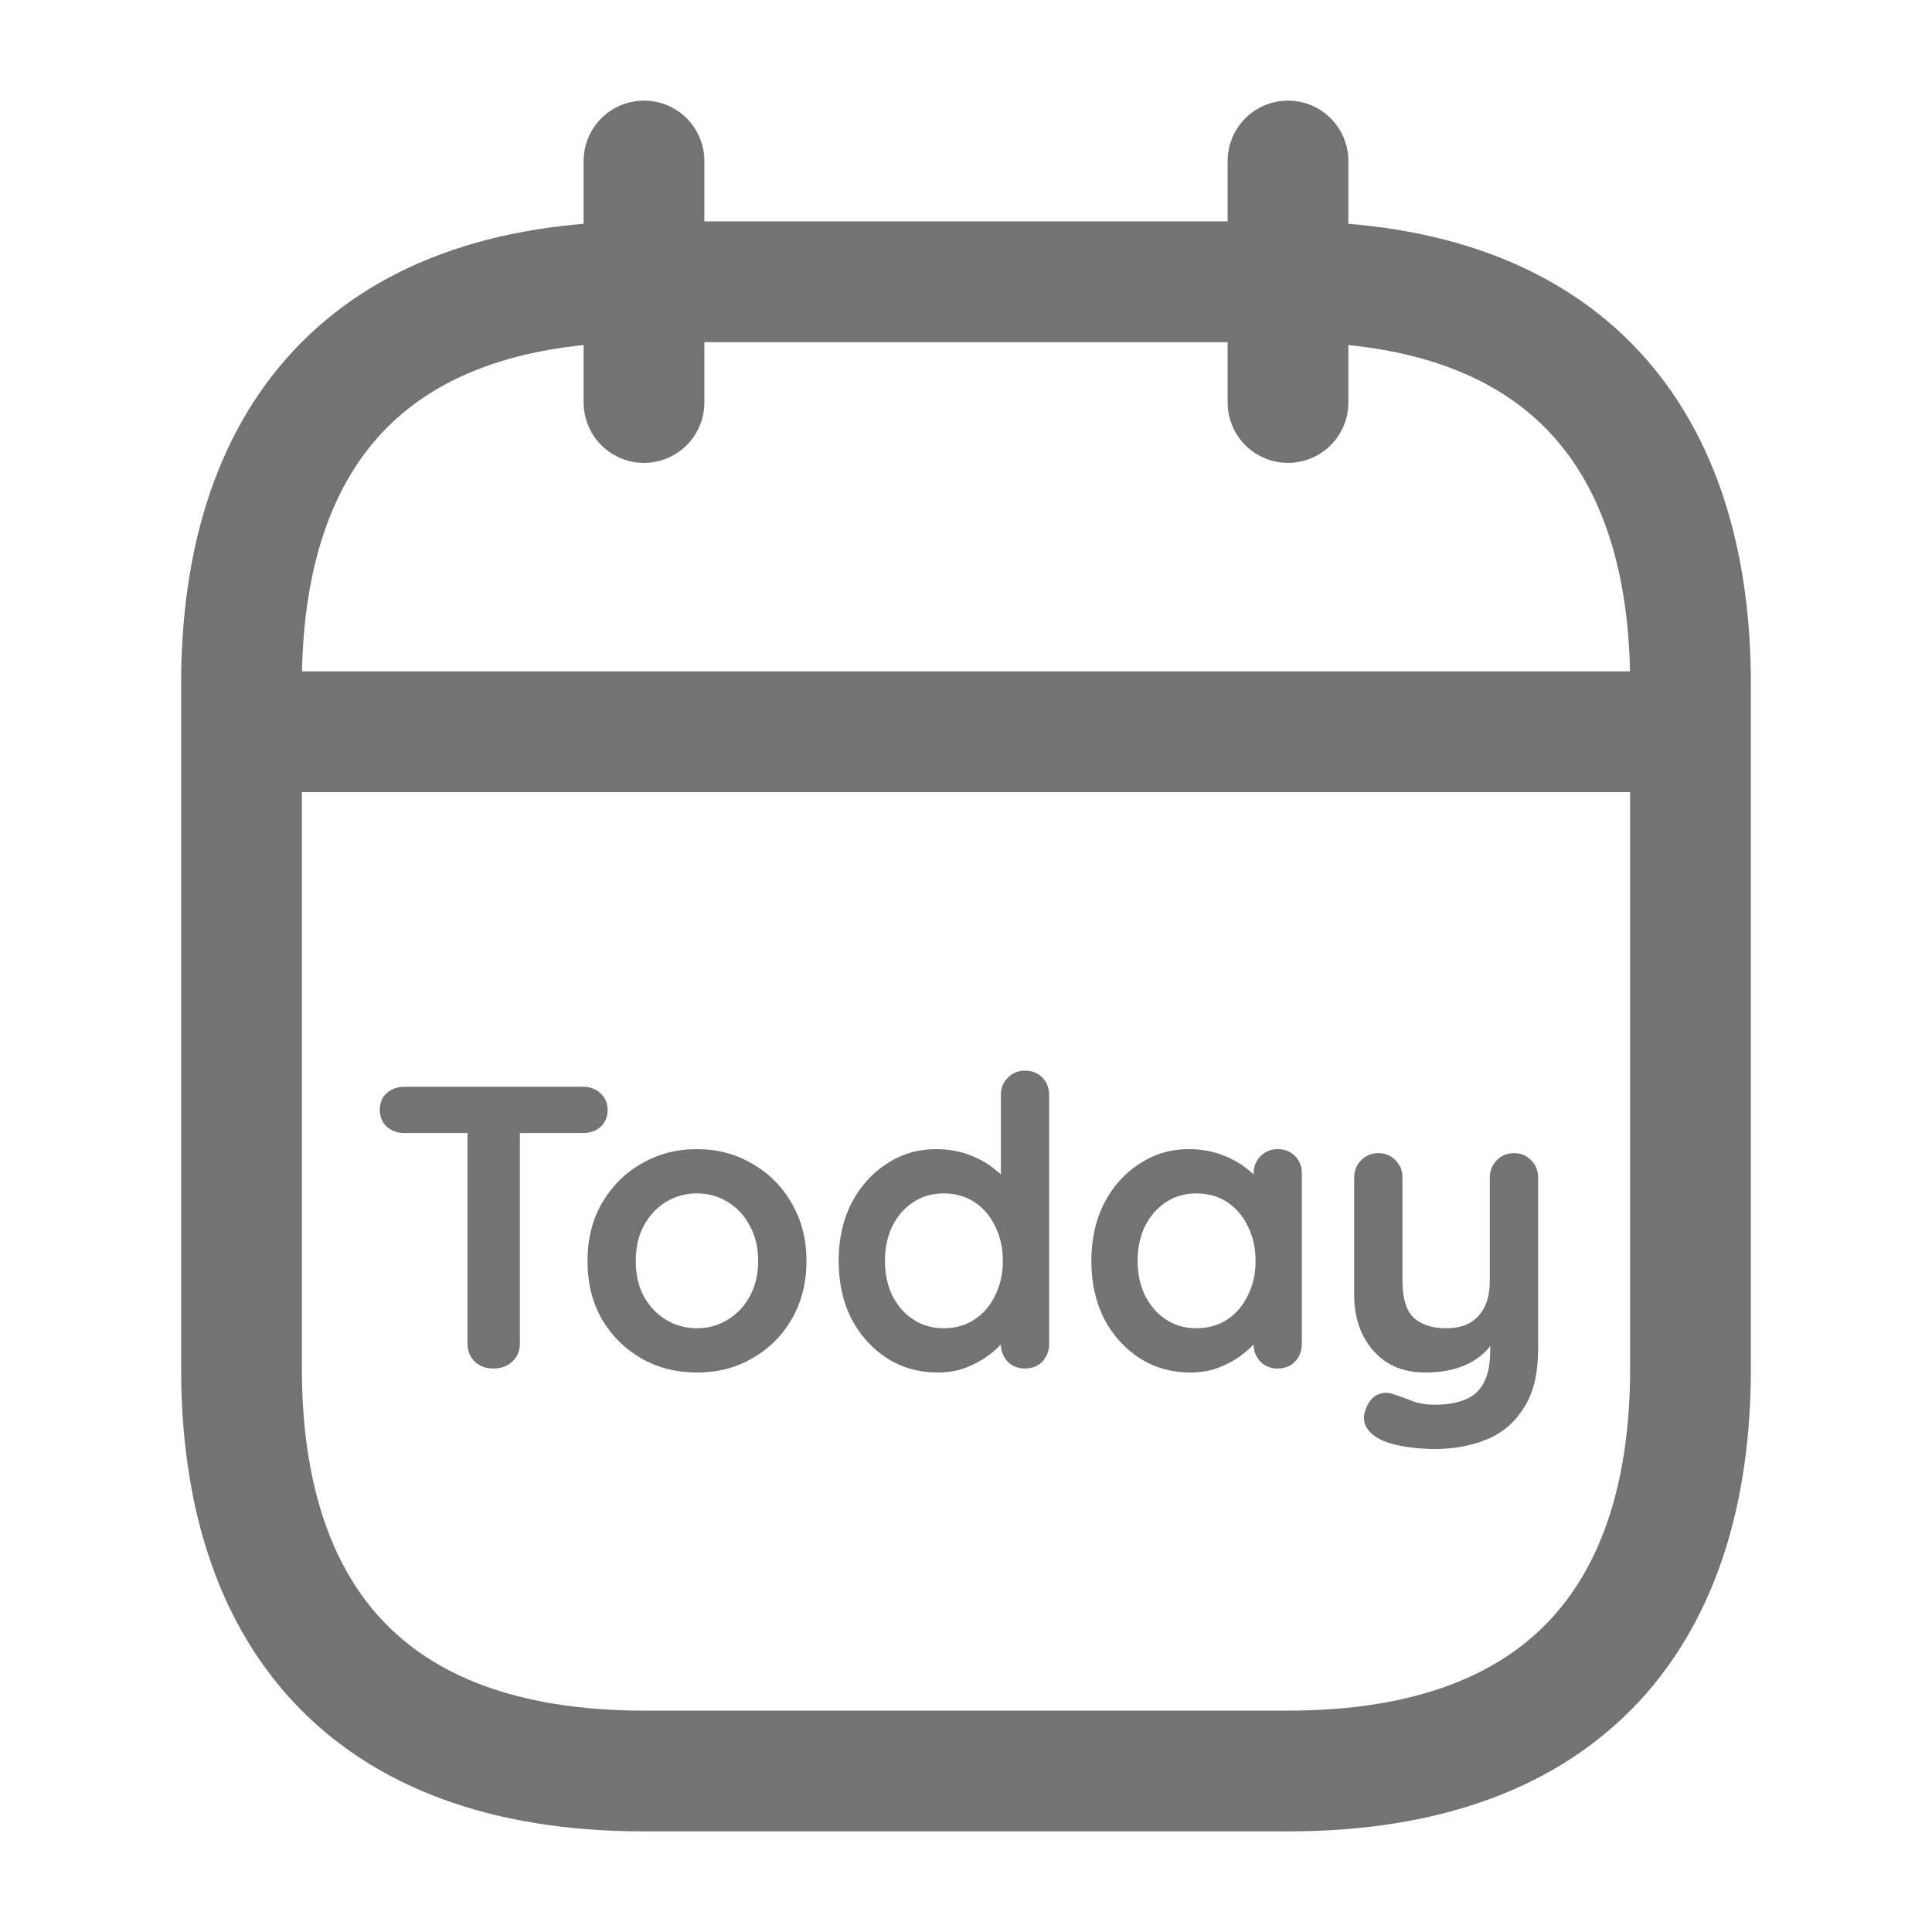
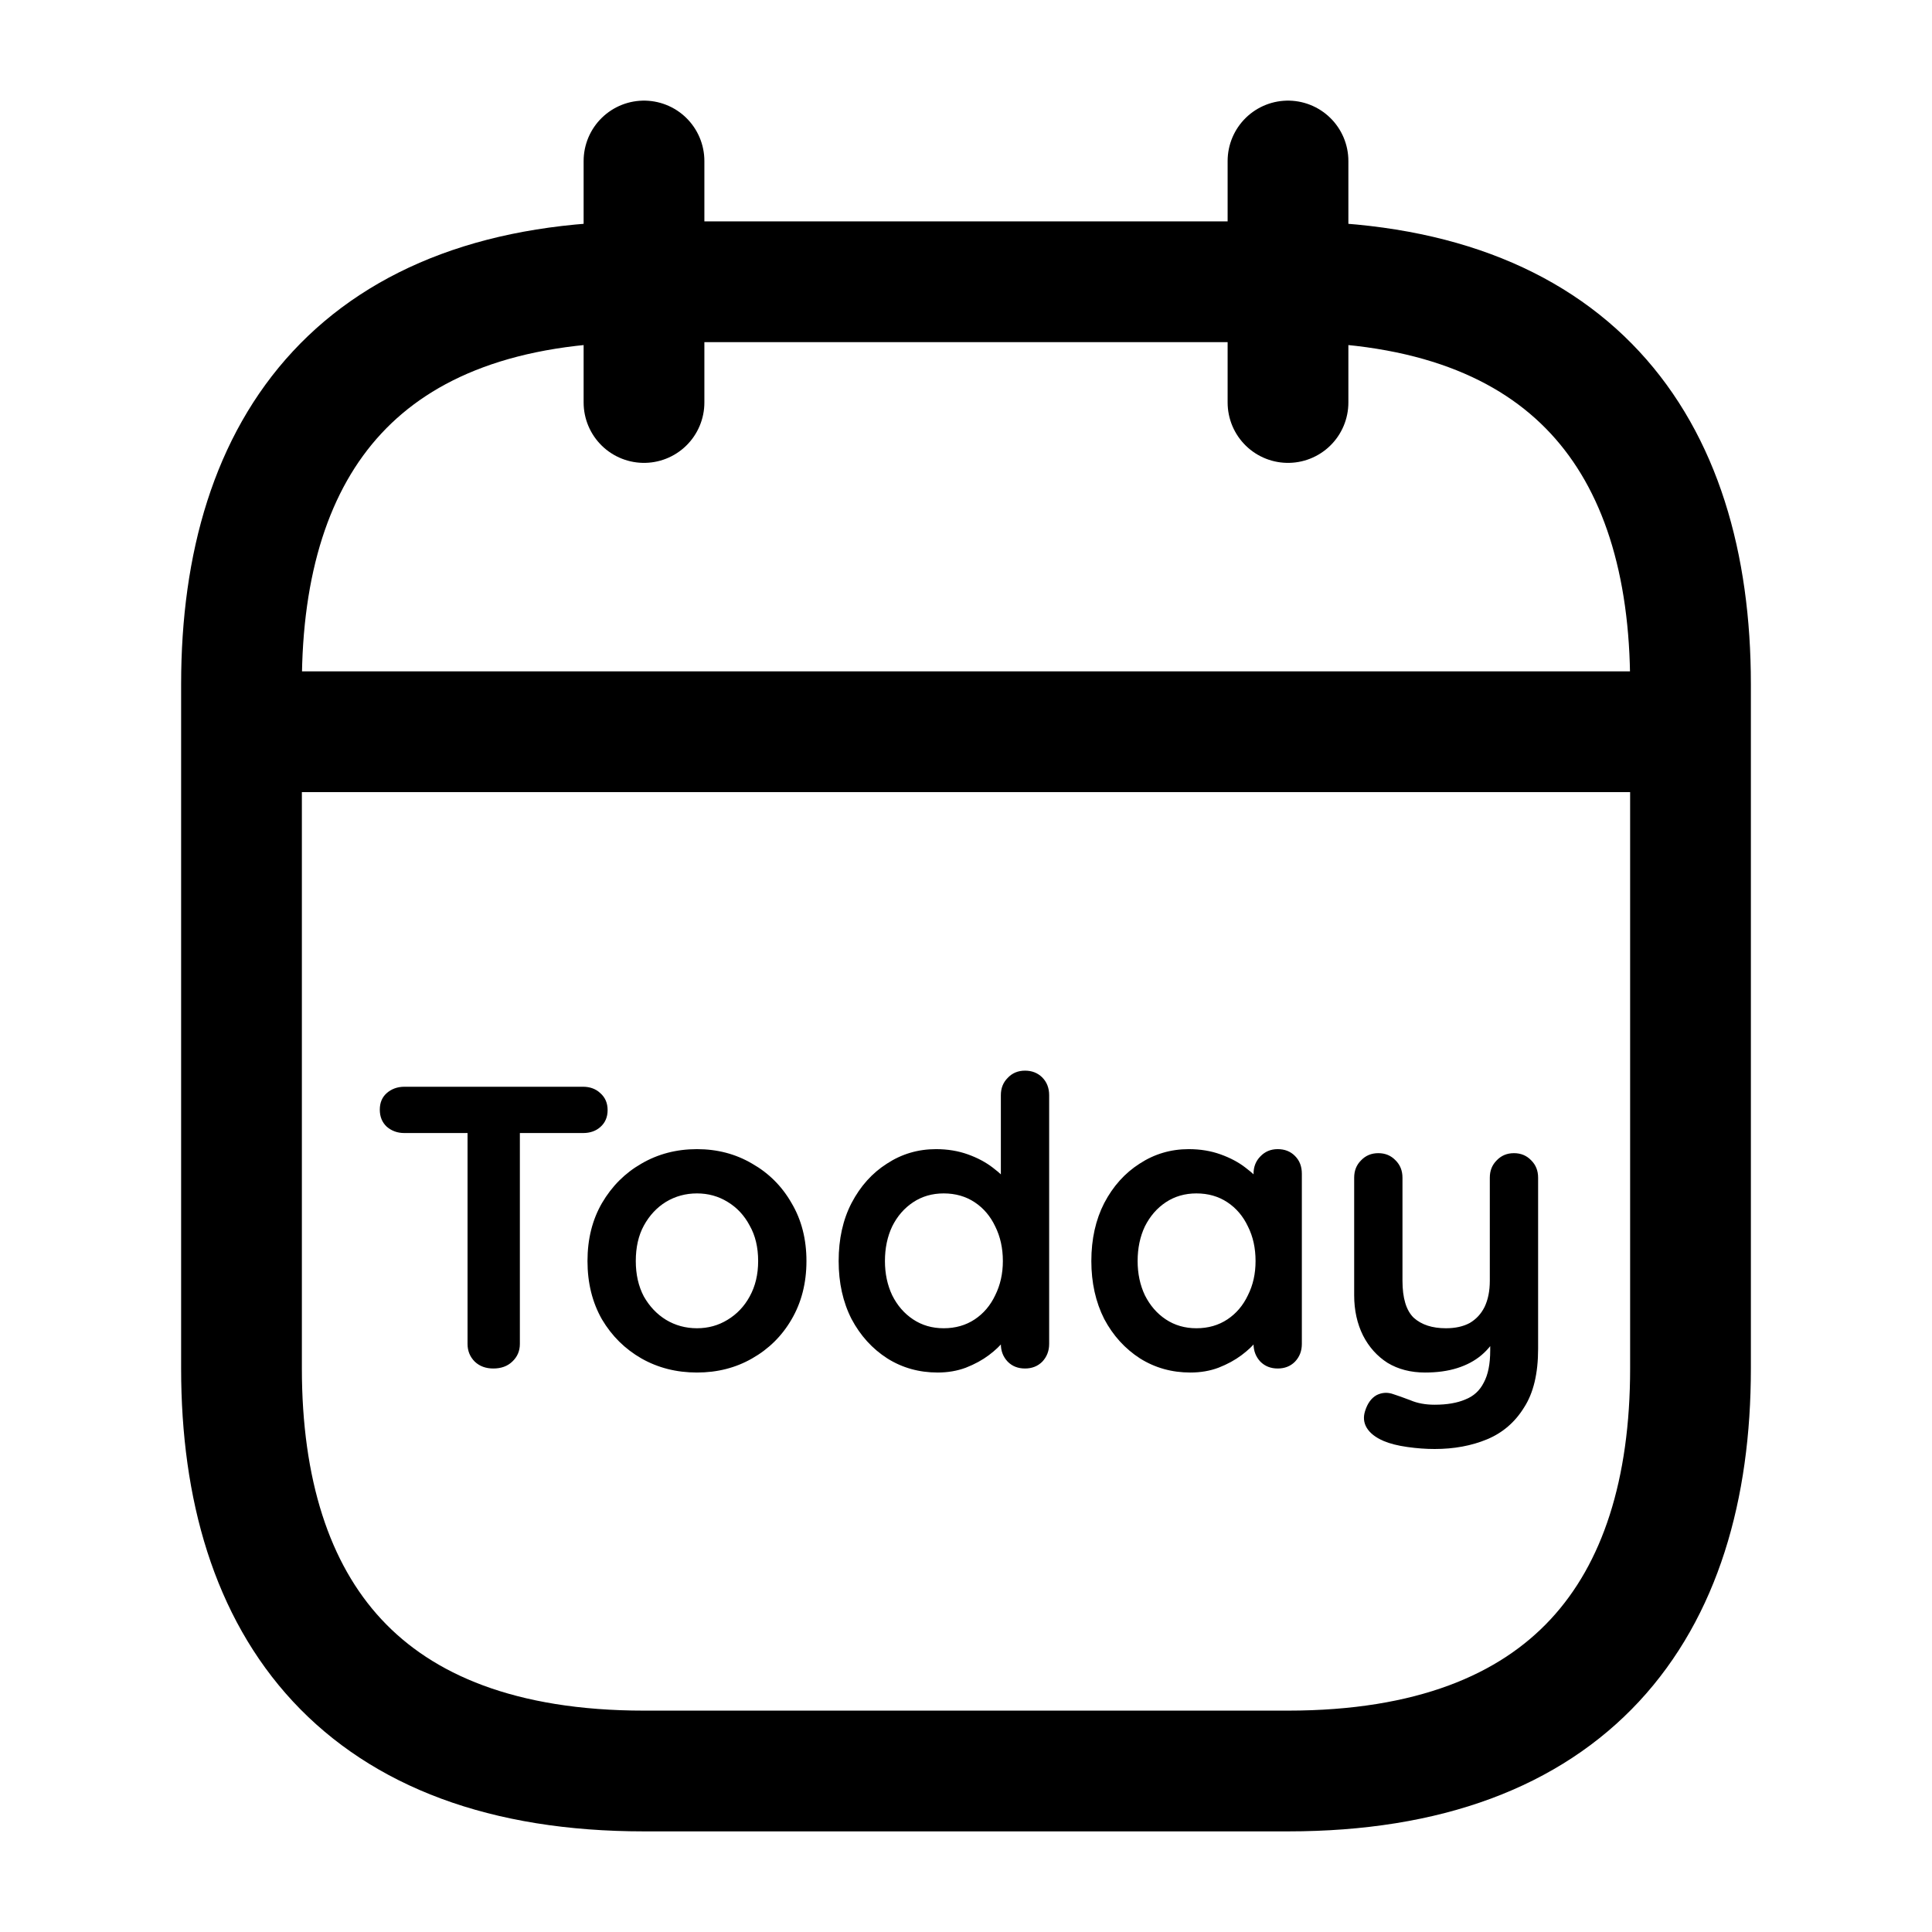
<svg xmlns="http://www.w3.org/2000/svg" width="24" height="24" viewBox="0 0 24 24" fill="none">
-   <path d="M8 2V5" stroke="#737373" stroke-width="1.5" stroke-miterlimit="10" stroke-linecap="round" stroke-linejoin="round" />
-   <path d="M16 2V5" stroke="#737373" stroke-width="1.5" stroke-miterlimit="10" stroke-linecap="round" stroke-linejoin="round" />
-   <path d="M3.5 9.09H20.5" stroke="#737373" stroke-width="1.5" stroke-miterlimit="10" stroke-linecap="round" stroke-linejoin="round" />
-   <path d="M21 8.5V17C21 20 19.5 22 16 22H8C4.5 22 3 20 3 17V8.5C3 5.5 4.5 3.5 8 3.5H16C19.5 3.5 21 5.5 21 8.5Z" stroke="#737373" stroke-width="1.5" stroke-miterlimit="10" stroke-linecap="round" stroke-linejoin="round" />
-   <path d="M6.128 17C6.035 17 5.958 16.972 5.898 16.915C5.838 16.855 5.808 16.782 5.808 16.695V13.795H6.458V16.695C6.458 16.782 6.427 16.855 6.363 16.915C6.303 16.972 6.225 17 6.128 17ZM5.023 14.075C4.937 14.075 4.863 14.048 4.803 13.995C4.747 13.942 4.718 13.872 4.718 13.785C4.718 13.698 4.747 13.63 4.803 13.58C4.863 13.527 4.937 13.5 5.023 13.5H7.243C7.33 13.5 7.402 13.527 7.458 13.58C7.518 13.633 7.548 13.703 7.548 13.79C7.548 13.877 7.518 13.947 7.458 14C7.402 14.05 7.33 14.075 7.243 14.075H5.023ZM10.018 15.665C10.018 15.938 9.956 16.18 9.833 16.39C9.713 16.597 9.549 16.758 9.343 16.875C9.139 16.992 8.911 17.05 8.658 17.05C8.404 17.05 8.174 16.992 7.968 16.875C7.764 16.758 7.601 16.597 7.478 16.39C7.358 16.18 7.298 15.938 7.298 15.665C7.298 15.392 7.358 15.152 7.478 14.945C7.601 14.735 7.764 14.572 7.968 14.455C8.174 14.335 8.404 14.275 8.658 14.275C8.911 14.275 9.139 14.335 9.343 14.455C9.549 14.572 9.713 14.735 9.833 14.945C9.956 15.152 10.018 15.392 10.018 15.665ZM9.418 15.665C9.418 15.495 9.383 15.348 9.313 15.225C9.246 15.098 9.154 15 9.038 14.93C8.924 14.86 8.798 14.825 8.658 14.825C8.518 14.825 8.389 14.86 8.273 14.93C8.159 15 8.068 15.098 7.998 15.225C7.931 15.348 7.898 15.495 7.898 15.665C7.898 15.832 7.931 15.978 7.998 16.105C8.068 16.228 8.159 16.325 8.273 16.395C8.389 16.465 8.518 16.5 8.658 16.5C8.798 16.5 8.924 16.465 9.038 16.395C9.154 16.325 9.246 16.228 9.313 16.105C9.383 15.978 9.418 15.832 9.418 15.665ZM12.733 13.3C12.819 13.3 12.891 13.328 12.948 13.385C13.004 13.442 13.033 13.515 13.033 13.605V16.695C13.033 16.782 13.004 16.855 12.948 16.915C12.891 16.972 12.819 17 12.733 17C12.646 17 12.574 16.972 12.518 16.915C12.461 16.855 12.433 16.782 12.433 16.695V16.45L12.543 16.495C12.543 16.538 12.519 16.592 12.473 16.655C12.426 16.715 12.363 16.775 12.283 16.835C12.203 16.895 12.108 16.947 11.998 16.99C11.891 17.03 11.774 17.05 11.648 17.05C11.418 17.05 11.209 16.992 11.023 16.875C10.836 16.755 10.688 16.592 10.578 16.385C10.471 16.175 10.418 15.935 10.418 15.665C10.418 15.392 10.471 15.152 10.578 14.945C10.688 14.735 10.834 14.572 11.018 14.455C11.201 14.335 11.404 14.275 11.628 14.275C11.771 14.275 11.903 14.297 12.023 14.34C12.143 14.383 12.246 14.438 12.333 14.505C12.423 14.572 12.491 14.64 12.538 14.71C12.588 14.777 12.613 14.833 12.613 14.88L12.433 14.945V13.605C12.433 13.518 12.461 13.447 12.518 13.39C12.574 13.33 12.646 13.3 12.733 13.3ZM11.723 16.5C11.869 16.5 11.998 16.463 12.108 16.39C12.218 16.317 12.303 16.217 12.363 16.09C12.426 15.963 12.458 15.822 12.458 15.665C12.458 15.505 12.426 15.362 12.363 15.235C12.303 15.108 12.218 15.008 12.108 14.935C11.998 14.862 11.869 14.825 11.723 14.825C11.579 14.825 11.453 14.862 11.343 14.935C11.233 15.008 11.146 15.108 11.083 15.235C11.023 15.362 10.993 15.505 10.993 15.665C10.993 15.822 11.023 15.963 11.083 16.09C11.146 16.217 11.233 16.317 11.343 16.39C11.453 16.463 11.579 16.5 11.723 16.5ZM15.872 14.275C15.959 14.275 16.031 14.303 16.087 14.36C16.144 14.417 16.172 14.49 16.172 14.58V16.695C16.172 16.782 16.144 16.855 16.087 16.915C16.031 16.972 15.959 17 15.872 17C15.786 17 15.714 16.972 15.657 16.915C15.601 16.855 15.572 16.782 15.572 16.695V16.45L15.682 16.495C15.682 16.538 15.659 16.592 15.612 16.655C15.566 16.715 15.502 16.775 15.422 16.835C15.342 16.895 15.247 16.947 15.137 16.99C15.031 17.03 14.914 17.05 14.787 17.05C14.557 17.05 14.349 16.992 14.162 16.875C13.976 16.755 13.827 16.592 13.717 16.385C13.611 16.175 13.557 15.935 13.557 15.665C13.557 15.392 13.611 15.152 13.717 14.945C13.827 14.735 13.974 14.572 14.157 14.455C14.341 14.335 14.544 14.275 14.767 14.275C14.911 14.275 15.042 14.297 15.162 14.34C15.282 14.383 15.386 14.438 15.472 14.505C15.562 14.572 15.631 14.64 15.677 14.71C15.727 14.777 15.752 14.833 15.752 14.88L15.572 14.945V14.58C15.572 14.493 15.601 14.422 15.657 14.365C15.714 14.305 15.786 14.275 15.872 14.275ZM14.862 16.5C15.009 16.5 15.137 16.463 15.247 16.39C15.357 16.317 15.442 16.217 15.502 16.09C15.566 15.963 15.597 15.822 15.597 15.665C15.597 15.505 15.566 15.362 15.502 15.235C15.442 15.108 15.357 15.008 15.247 14.935C15.137 14.862 15.009 14.825 14.862 14.825C14.719 14.825 14.592 14.862 14.482 14.935C14.372 15.008 14.286 15.108 14.222 15.235C14.162 15.362 14.132 15.505 14.132 15.665C14.132 15.822 14.162 15.963 14.222 16.09C14.286 16.217 14.372 16.317 14.482 16.39C14.592 16.463 14.719 16.5 14.862 16.5ZM18.807 14.325C18.894 14.325 18.965 14.355 19.022 14.415C19.079 14.472 19.107 14.543 19.107 14.63V16.755C19.107 17.062 19.049 17.305 18.932 17.485C18.819 17.668 18.665 17.8 18.472 17.88C18.279 17.96 18.062 18 17.822 18C17.715 18 17.602 17.992 17.482 17.975C17.362 17.958 17.264 17.933 17.187 17.9C17.087 17.857 17.017 17.802 16.977 17.735C16.94 17.672 16.934 17.603 16.957 17.53C16.987 17.433 17.035 17.367 17.102 17.33C17.169 17.297 17.239 17.293 17.312 17.32C17.365 17.337 17.435 17.362 17.522 17.395C17.609 17.432 17.709 17.45 17.822 17.45C17.975 17.45 18.102 17.428 18.202 17.385C18.305 17.345 18.382 17.275 18.432 17.175C18.485 17.078 18.512 16.945 18.512 16.775V16.44L18.617 16.56C18.56 16.67 18.489 16.762 18.402 16.835C18.319 16.905 18.219 16.958 18.102 16.995C17.985 17.032 17.852 17.05 17.702 17.05C17.525 17.05 17.37 17.01 17.237 16.93C17.107 16.847 17.005 16.733 16.932 16.59C16.859 16.443 16.822 16.277 16.822 16.09V14.63C16.822 14.543 16.85 14.472 16.907 14.415C16.964 14.355 17.035 14.325 17.122 14.325C17.209 14.325 17.28 14.355 17.337 14.415C17.394 14.472 17.422 14.543 17.422 14.63V15.91C17.422 16.127 17.469 16.28 17.562 16.37C17.659 16.457 17.792 16.5 17.962 16.5C18.079 16.5 18.177 16.478 18.257 16.435C18.337 16.388 18.399 16.322 18.442 16.235C18.485 16.145 18.507 16.037 18.507 15.91V14.63C18.507 14.543 18.535 14.472 18.592 14.415C18.649 14.355 18.72 14.325 18.807 14.325Z" fill="#737373" />
+   <path d="M8 2V5" stroke="currentColor" stroke-width="1.5" stroke-miterlimit="10" stroke-linecap="round" stroke-linejoin="round" />
+   <path d="M16 2V5" stroke="currentColor" stroke-width="1.5" stroke-miterlimit="10" stroke-linecap="round" stroke-linejoin="round" />
+   <path d="M3.5 9.09H20.5" stroke="currentColor" stroke-width="1.5" stroke-miterlimit="10" stroke-linecap="round" stroke-linejoin="round" />
+   <path d="M21 8.5V17C21 20 19.5 22 16 22H8C4.5 22 3 20 3 17V8.5C3 5.5 4.5 3.5 8 3.5H16C19.5 3.5 21 5.5 21 8.5Z" stroke="currentColor" stroke-width="1.5" stroke-miterlimit="10" stroke-linecap="round" stroke-linejoin="round" />
+   <path d="M6.128 17C6.035 17 5.958 16.972 5.898 16.915C5.838 16.855 5.808 16.782 5.808 16.695V13.795H6.458V16.695C6.458 16.782 6.427 16.855 6.363 16.915C6.303 16.972 6.225 17 6.128 17ZM5.023 14.075C4.937 14.075 4.863 14.048 4.803 13.995C4.747 13.942 4.718 13.872 4.718 13.785C4.718 13.698 4.747 13.63 4.803 13.58C4.863 13.527 4.937 13.5 5.023 13.5H7.243C7.33 13.5 7.402 13.527 7.458 13.58C7.518 13.633 7.548 13.703 7.548 13.79C7.548 13.877 7.518 13.947 7.458 14C7.402 14.05 7.33 14.075 7.243 14.075H5.023ZM10.018 15.665C10.018 15.938 9.956 16.18 9.833 16.39C9.713 16.597 9.549 16.758 9.343 16.875C9.139 16.992 8.911 17.05 8.658 17.05C8.404 17.05 8.174 16.992 7.968 16.875C7.764 16.758 7.601 16.597 7.478 16.39C7.358 16.18 7.298 15.938 7.298 15.665C7.298 15.392 7.358 15.152 7.478 14.945C7.601 14.735 7.764 14.572 7.968 14.455C8.174 14.335 8.404 14.275 8.658 14.275C8.911 14.275 9.139 14.335 9.343 14.455C9.549 14.572 9.713 14.735 9.833 14.945C9.956 15.152 10.018 15.392 10.018 15.665ZM9.418 15.665C9.418 15.495 9.383 15.348 9.313 15.225C9.246 15.098 9.154 15 9.038 14.93C8.924 14.86 8.798 14.825 8.658 14.825C8.518 14.825 8.389 14.86 8.273 14.93C8.159 15 8.068 15.098 7.998 15.225C7.931 15.348 7.898 15.495 7.898 15.665C7.898 15.832 7.931 15.978 7.998 16.105C8.068 16.228 8.159 16.325 8.273 16.395C8.389 16.465 8.518 16.5 8.658 16.5C8.798 16.5 8.924 16.465 9.038 16.395C9.154 16.325 9.246 16.228 9.313 16.105C9.383 15.978 9.418 15.832 9.418 15.665ZM12.733 13.3C12.819 13.3 12.891 13.328 12.948 13.385C13.004 13.442 13.033 13.515 13.033 13.605V16.695C13.033 16.782 13.004 16.855 12.948 16.915C12.891 16.972 12.819 17 12.733 17C12.646 17 12.574 16.972 12.518 16.915C12.461 16.855 12.433 16.782 12.433 16.695V16.45L12.543 16.495C12.543 16.538 12.519 16.592 12.473 16.655C12.426 16.715 12.363 16.775 12.283 16.835C12.203 16.895 12.108 16.947 11.998 16.99C11.891 17.03 11.774 17.05 11.648 17.05C11.418 17.05 11.209 16.992 11.023 16.875C10.836 16.755 10.688 16.592 10.578 16.385C10.471 16.175 10.418 15.935 10.418 15.665C10.418 15.392 10.471 15.152 10.578 14.945C10.688 14.735 10.834 14.572 11.018 14.455C11.201 14.335 11.404 14.275 11.628 14.275C11.771 14.275 11.903 14.297 12.023 14.34C12.143 14.383 12.246 14.438 12.333 14.505C12.423 14.572 12.491 14.64 12.538 14.71C12.588 14.777 12.613 14.833 12.613 14.88L12.433 14.945V13.605C12.433 13.518 12.461 13.447 12.518 13.39C12.574 13.33 12.646 13.3 12.733 13.3ZM11.723 16.5C11.869 16.5 11.998 16.463 12.108 16.39C12.218 16.317 12.303 16.217 12.363 16.09C12.426 15.963 12.458 15.822 12.458 15.665C12.458 15.505 12.426 15.362 12.363 15.235C12.303 15.108 12.218 15.008 12.108 14.935C11.998 14.862 11.869 14.825 11.723 14.825C11.579 14.825 11.453 14.862 11.343 14.935C11.233 15.008 11.146 15.108 11.083 15.235C11.023 15.362 10.993 15.505 10.993 15.665C10.993 15.822 11.023 15.963 11.083 16.09C11.146 16.217 11.233 16.317 11.343 16.39C11.453 16.463 11.579 16.5 11.723 16.5ZM15.872 14.275C15.959 14.275 16.031 14.303 16.087 14.36C16.144 14.417 16.172 14.49 16.172 14.58V16.695C16.172 16.782 16.144 16.855 16.087 16.915C16.031 16.972 15.959 17 15.872 17C15.786 17 15.714 16.972 15.657 16.915C15.601 16.855 15.572 16.782 15.572 16.695V16.45L15.682 16.495C15.682 16.538 15.659 16.592 15.612 16.655C15.566 16.715 15.502 16.775 15.422 16.835C15.342 16.895 15.247 16.947 15.137 16.99C15.031 17.03 14.914 17.05 14.787 17.05C14.557 17.05 14.349 16.992 14.162 16.875C13.976 16.755 13.827 16.592 13.717 16.385C13.611 16.175 13.557 15.935 13.557 15.665C13.557 15.392 13.611 15.152 13.717 14.945C13.827 14.735 13.974 14.572 14.157 14.455C14.341 14.335 14.544 14.275 14.767 14.275C14.911 14.275 15.042 14.297 15.162 14.34C15.282 14.383 15.386 14.438 15.472 14.505C15.562 14.572 15.631 14.64 15.677 14.71C15.727 14.777 15.752 14.833 15.752 14.88L15.572 14.945V14.58C15.572 14.493 15.601 14.422 15.657 14.365C15.714 14.305 15.786 14.275 15.872 14.275ZM14.862 16.5C15.009 16.5 15.137 16.463 15.247 16.39C15.357 16.317 15.442 16.217 15.502 16.09C15.566 15.963 15.597 15.822 15.597 15.665C15.597 15.505 15.566 15.362 15.502 15.235C15.442 15.108 15.357 15.008 15.247 14.935C15.137 14.862 15.009 14.825 14.862 14.825C14.719 14.825 14.592 14.862 14.482 14.935C14.372 15.008 14.286 15.108 14.222 15.235C14.162 15.362 14.132 15.505 14.132 15.665C14.132 15.822 14.162 15.963 14.222 16.09C14.286 16.217 14.372 16.317 14.482 16.39C14.592 16.463 14.719 16.5 14.862 16.5ZM18.807 14.325C18.894 14.325 18.965 14.355 19.022 14.415C19.079 14.472 19.107 14.543 19.107 14.63V16.755C19.107 17.062 19.049 17.305 18.932 17.485C18.819 17.668 18.665 17.8 18.472 17.88C18.279 17.96 18.062 18 17.822 18C17.715 18 17.602 17.992 17.482 17.975C17.362 17.958 17.264 17.933 17.187 17.9C17.087 17.857 17.017 17.802 16.977 17.735C16.94 17.672 16.934 17.603 16.957 17.53C16.987 17.433 17.035 17.367 17.102 17.33C17.169 17.297 17.239 17.293 17.312 17.32C17.365 17.337 17.435 17.362 17.522 17.395C17.609 17.432 17.709 17.45 17.822 17.45C17.975 17.45 18.102 17.428 18.202 17.385C18.305 17.345 18.382 17.275 18.432 17.175C18.485 17.078 18.512 16.945 18.512 16.775V16.44L18.617 16.56C18.56 16.67 18.489 16.762 18.402 16.835C18.319 16.905 18.219 16.958 18.102 16.995C17.985 17.032 17.852 17.05 17.702 17.05C17.525 17.05 17.37 17.01 17.237 16.93C17.107 16.847 17.005 16.733 16.932 16.59C16.859 16.443 16.822 16.277 16.822 16.09V14.63C16.822 14.543 16.85 14.472 16.907 14.415C16.964 14.355 17.035 14.325 17.122 14.325C17.209 14.325 17.28 14.355 17.337 14.415C17.394 14.472 17.422 14.543 17.422 14.63V15.91C17.422 16.127 17.469 16.28 17.562 16.37C17.659 16.457 17.792 16.5 17.962 16.5C18.079 16.5 18.177 16.478 18.257 16.435C18.337 16.388 18.399 16.322 18.442 16.235C18.485 16.145 18.507 16.037 18.507 15.91V14.63C18.507 14.543 18.535 14.472 18.592 14.415C18.649 14.355 18.72 14.325 18.807 14.325Z" fill="currentColor" />
</svg>
